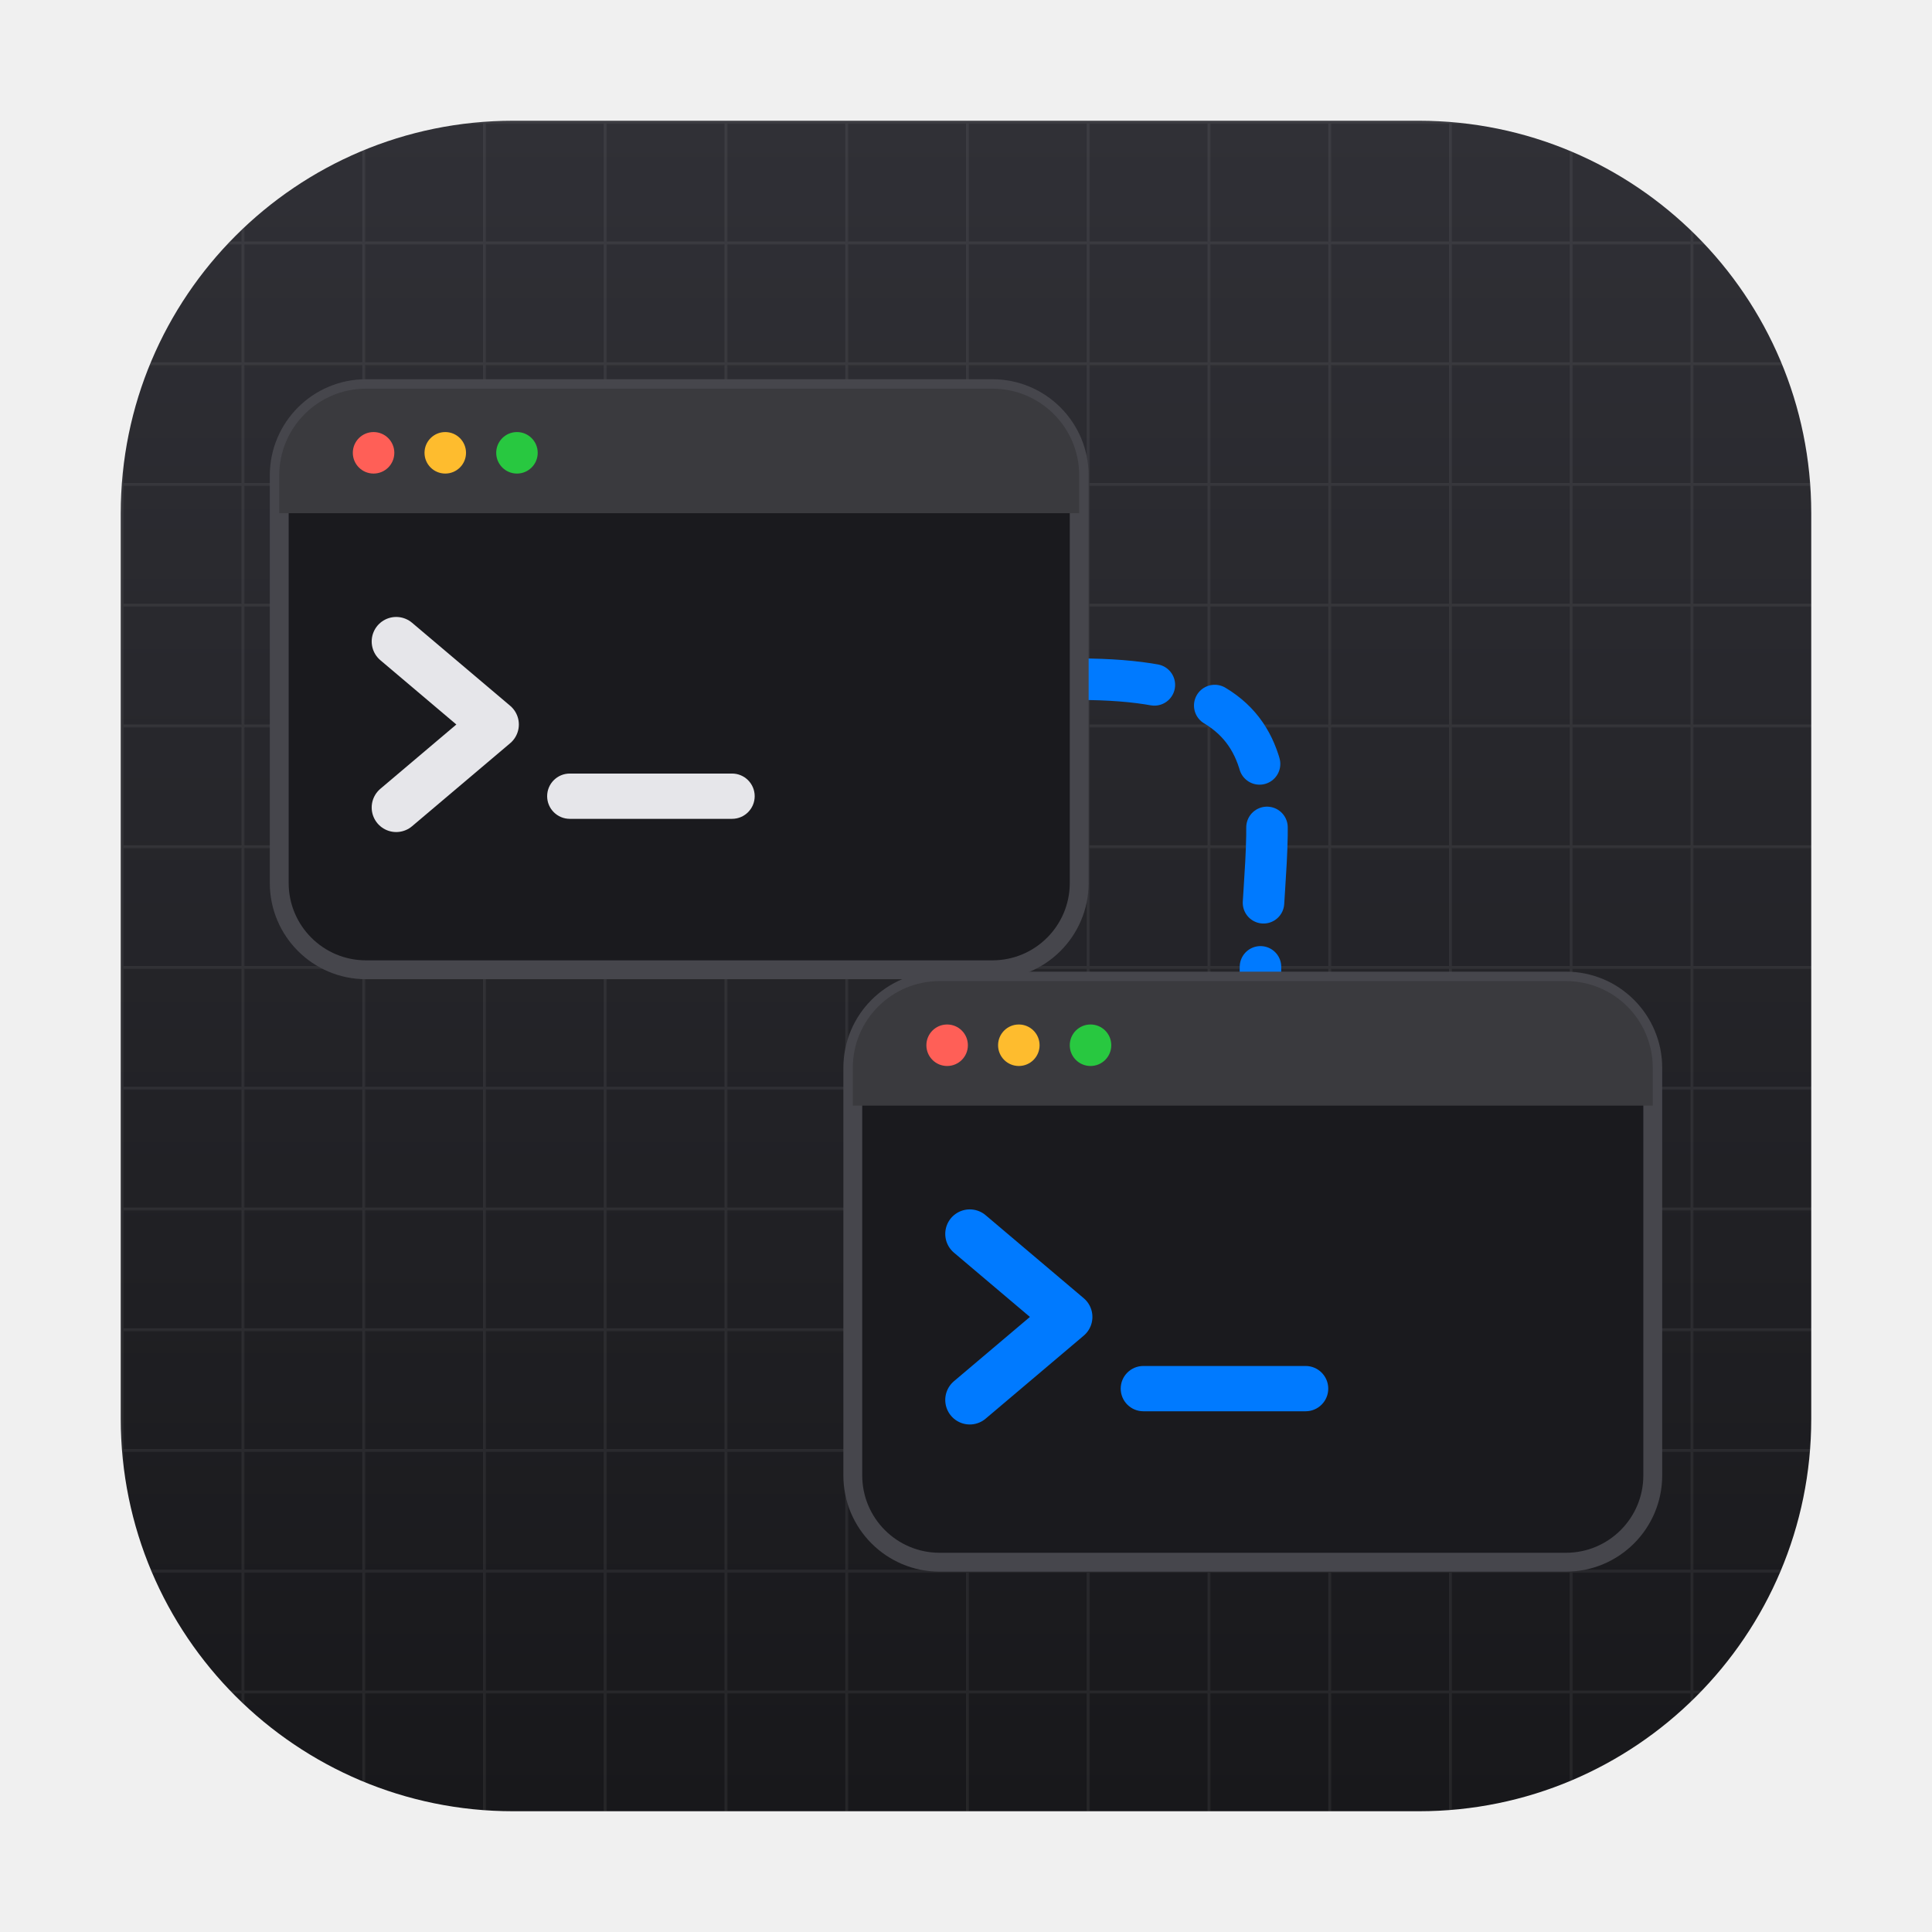
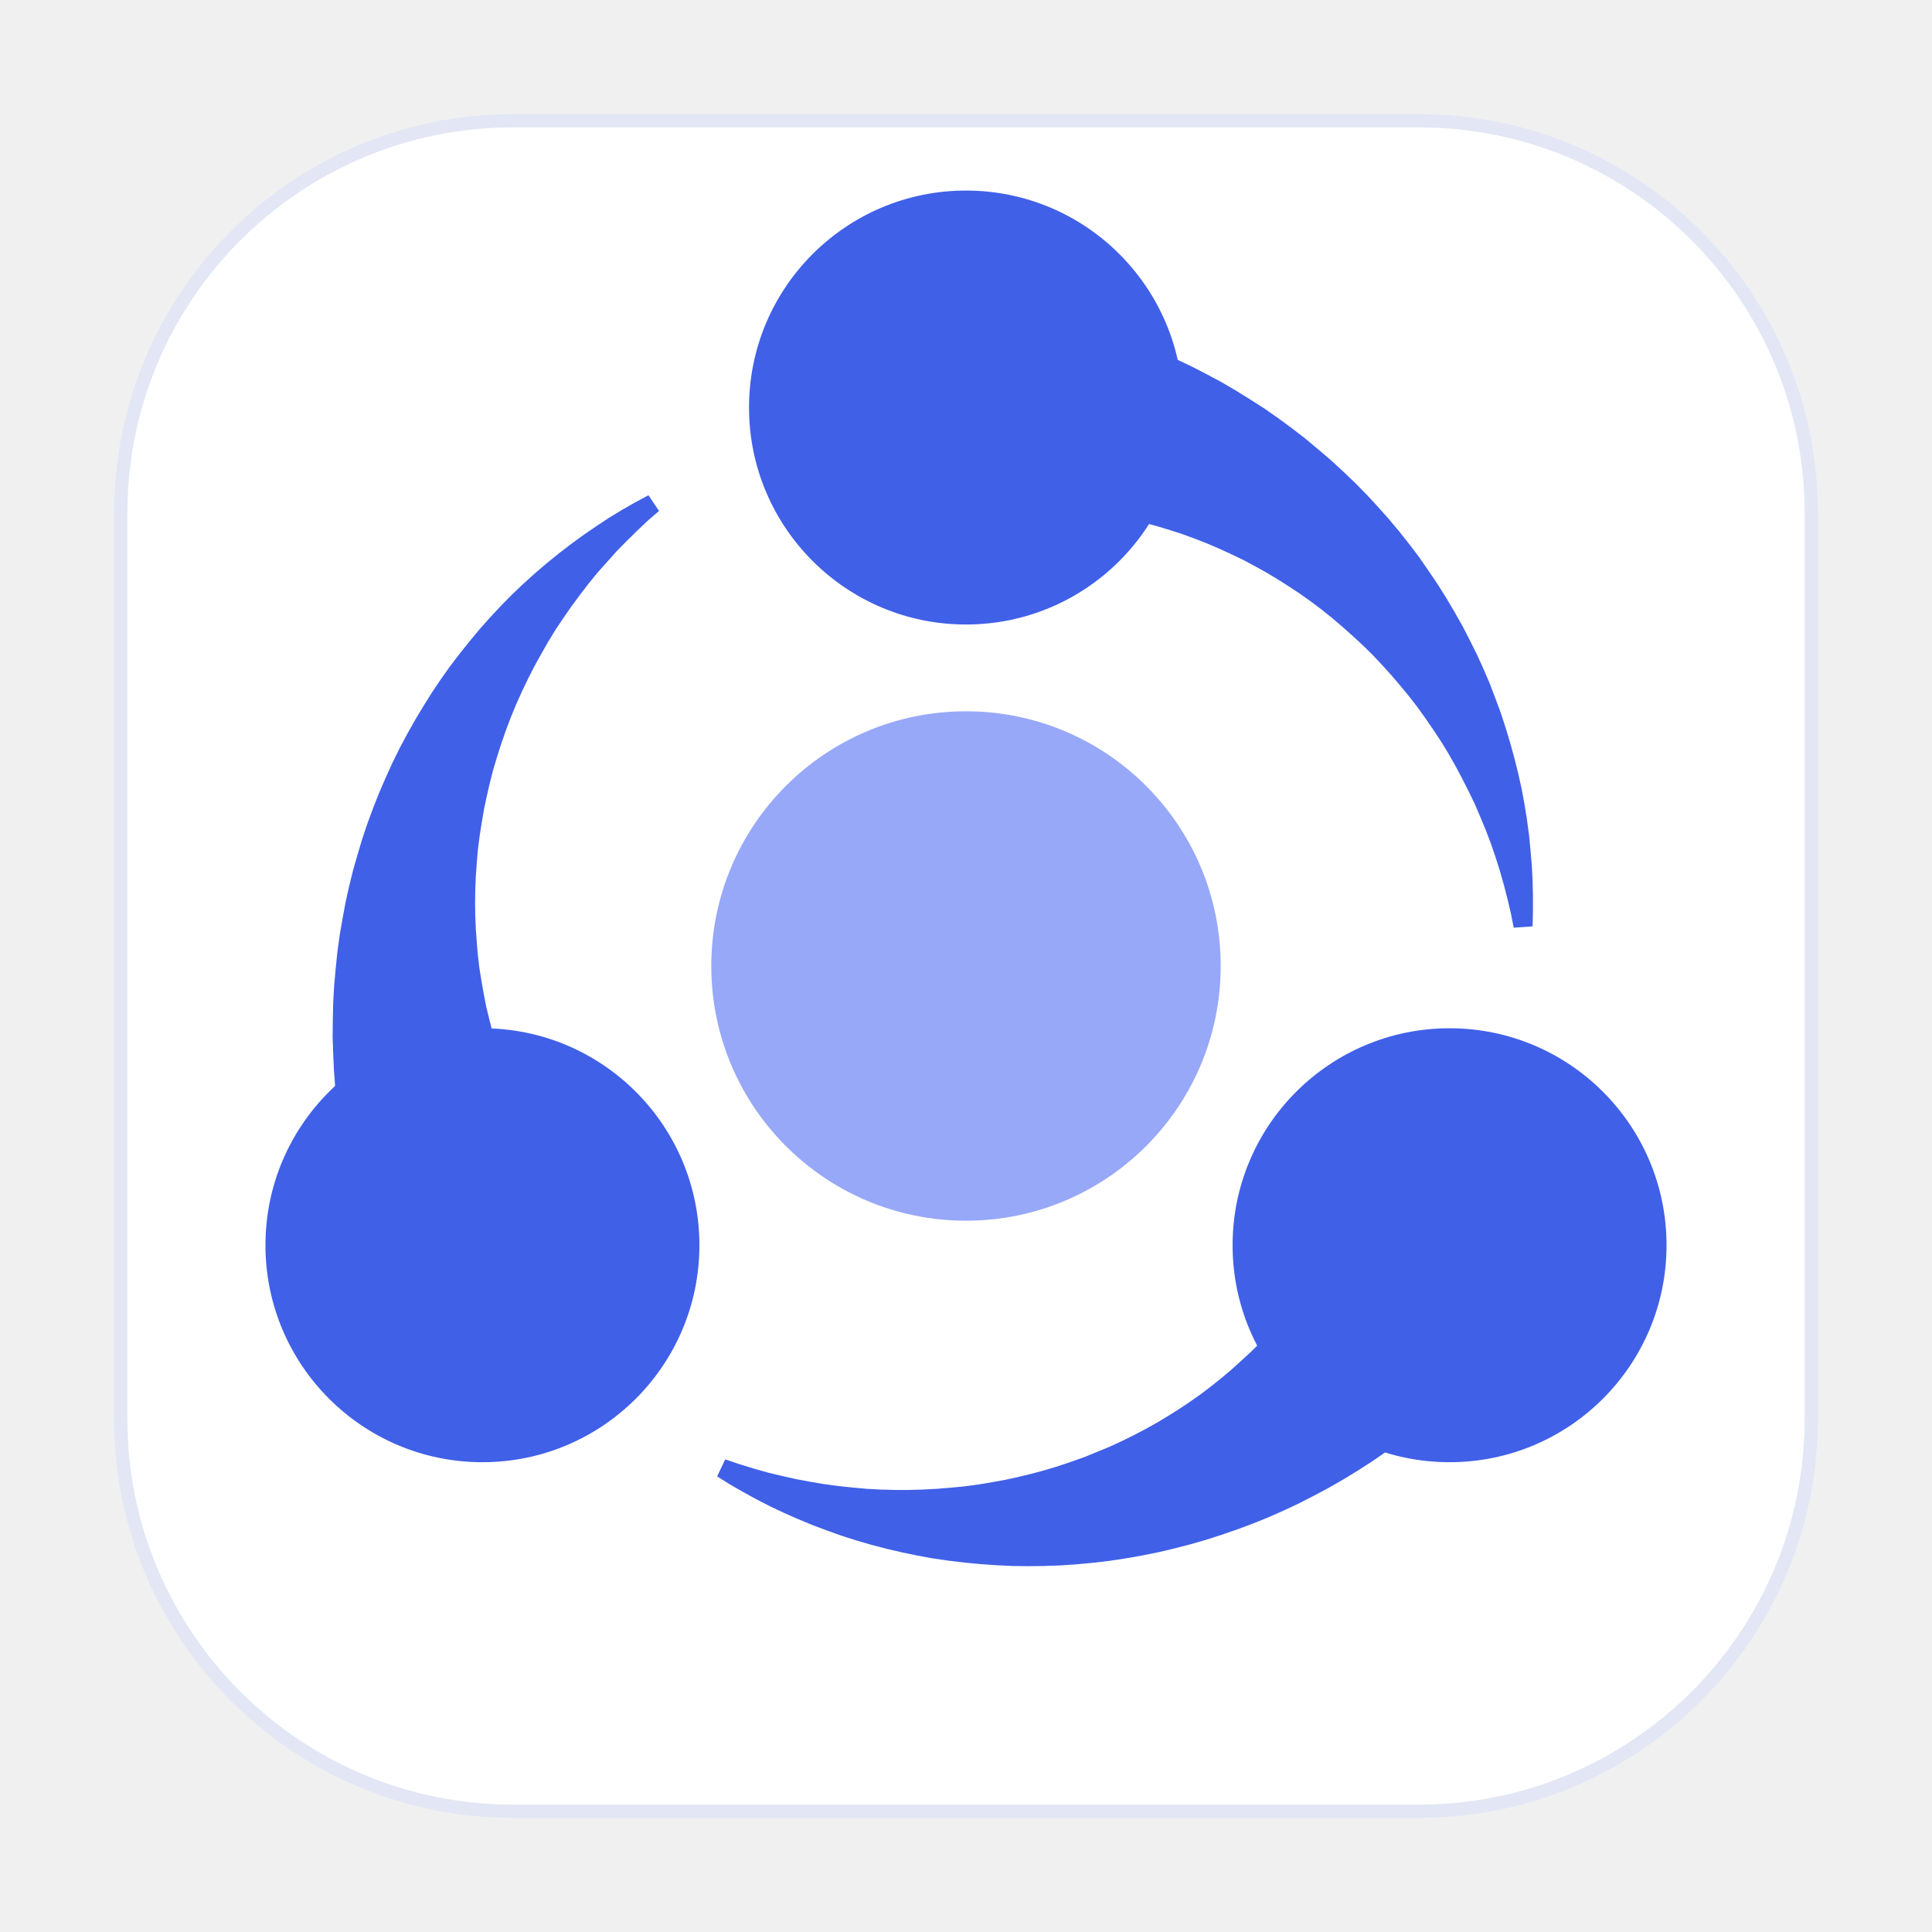
<svg xmlns="http://www.w3.org/2000/svg" viewBox="0 0 1024 1024" width="1024" height="1024">
-   <defs>
-     <linearGradient id="fundo" x1="0" y1="0" x2="0" y2="1">
-       <stop offset="0" stop-color="#303036" />
-       <stop offset="1" stop-color="#18181b" />
-     </linearGradient>
-     <clipPath id="recorte">
-       <rect x="64" y="64" width="896" height="896" rx="208" />
-     </clipPath>
-     <pattern id="grade" width="64" height="64" patternUnits="userSpaceOnUse" x="64" y="64">
-       <path d="M 64 0 L 0 0 0 64" fill="none" stroke="#ffffff" stroke-opacity="0.06" stroke-width="3" />
-     </pattern>
-   </defs>
-   <rect x="64" y="64" width="896" height="896" rx="208" fill="url(#fundo)" />
-   <rect x="64" y="64" width="896" height="896" fill="url(#grade)" clip-path="url(#recorte)" />
-   <path d="M 572 360 C 700 360, 668 430, 668 520" fill="none" stroke="#007AFF" stroke-width="22" stroke-linecap="round" stroke-dasharray="40 34" />
-   <g>
-     <rect x="148" y="206" width="424" height="308" rx="46" fill="#1a1a1e" stroke="#46464c" stroke-width="10" />
-     <path d="M 194 206 H 526 A 46 46 0 0 1 572 252 V 272 H 148 V 252 A 46 46 0 0 1 194 206 Z" fill="#3a3a3e" />
-     <circle cx="198" cy="240" r="11" fill="#ff5f57" />
-     <circle cx="236" cy="240" r="11" fill="#febc2e" />
-     <circle cx="274" cy="240" r="11" fill="#28c840" />
-     <path d="M 210 340 L 262 384 L 210 428" fill="none" stroke="#e6e6ea" stroke-width="26" stroke-linecap="round" stroke-linejoin="round" />
-     <rect x="290" y="410" width="110" height="24" rx="12" fill="#e6e6ea" />
-   </g>
-   <g>
-     <rect x="452" y="520" width="424" height="308" rx="46" fill="#1a1a1e" stroke="#46464c" stroke-width="10" />
-     <path d="M 498 520 H 830 A 46 46 0 0 1 876 566 V 586 H 452 V 566 A 46 46 0 0 1 498 520 Z" fill="#3a3a3e" />
-     <circle cx="502" cy="554" r="11" fill="#ff5f57" />
-     <circle cx="540" cy="554" r="11" fill="#febc2e" />
-     <circle cx="578" cy="554" r="11" fill="#28c840" />
-     <path d="M 514 654 L 566 698 L 514 742" fill="none" stroke="#007AFF" stroke-width="26" stroke-linecap="round" stroke-linejoin="round" />
-     <rect x="594" y="724" width="110" height="24" rx="12" fill="#007AFF" />
-   </g>
+   <rect x="64" y="64" width="896" height="896" rx="208" fill="#ffffff" stroke="#e2e6f5" stroke-width="7" />
+   <path d="M 589.4 176.8 L 598.0 179.9 L 606.6 183.1 L 615.0 186.6 L 623.3 190.3 L 631.5 194.2 L 639.5 198.3 L 647.5 202.6 L 655.2 207.1 L 662.9 211.9 L 670.4 216.7 L 677.7 221.8 L 684.9 227.1 L 691.9 232.5 L 698.7 238.2 L 705.4 243.9 L 711.9 249.9 L 718.3 256.0 L 724.4 262.2 L 730.3 268.6 L 736.1 275.1 L 741.7 281.8 L 747.1 288.6 L 752.3 295.5 L 757.2 302.6 L 762.0 309.7 L 766.6 317.0 L 770.9 324.3 L 775.1 331.7 L 779.0 339.3 L 782.8 346.9 L 786.3 354.6 L 789.6 362.3 L 792.6 370.2 L 795.5 378.0 L 798.1 386.0 L 800.5 394.0 L 802.7 402.0 L 804.7 410.0 L 806.5 418.1 L 808.0 426.2 L 809.3 434.3 L 810.4 442.4 L 811.2 450.6 L 811.9 458.7 L 812.3 466.8 L 812.5 474.9 L 812.5 483.0 L 812.3 491.0 L 802.3 491.7 L 800.8 484.1 L 799.0 476.5 L 797.1 469.1 L 795.0 461.7 L 792.7 454.4 L 790.2 447.1 L 787.5 440.0 L 784.6 433.0 L 781.6 426.0 L 778.3 419.2 L 774.9 412.5 L 771.4 405.9 L 767.7 399.4 L 763.8 393.0 L 759.7 386.8 L 755.5 380.7 L 751.2 374.7 L 746.7 368.9 L 742.0 363.2 L 737.3 357.7 L 732.4 352.3 L 727.4 347.0 L 722.2 341.9 L 716.9 337.0 L 711.5 332.2 L 706.1 327.6 L 700.5 323.1 L 694.8 318.8 L 689.0 314.7 L 683.1 310.8 L 677.1 307.0 L 671.1 303.4 L 665.0 300.0 L 658.8 296.7 L 652.5 293.7 L 646.2 290.8 L 639.9 288.1 L 633.5 285.6 L 627.0 283.2 L 620.5 281.1 L 614.0 279.1 L 607.4 277.3 L 600.8 275.7 L 594.3 274.2 L 587.6 273.0 L 581.0 271.9 L 574.4 271.1 L 567.8 270.4 Z" fill="#4060e8" />
+   <path d="M 763.6 746.6 L 756.6 752.6 L 749.5 758.3 L 742.3 763.9 L 735.0 769.2 L 727.5 774.4 L 719.9 779.3 L 712.2 784.0 L 704.4 788.5 L 696.5 792.7 L 688.5 796.8 L 680.4 800.6 L 672.3 804.2 L 664.1 807.5 L 655.8 810.6 L 647.4 813.5 L 639.0 816.2 L 630.6 818.6 L 622.1 820.8 L 613.6 822.8 L 605.1 824.5 L 596.5 826.0 L 587.9 827.3 L 579.4 828.3 L 570.8 829.1 L 562.2 829.7 L 553.6 830.0 L 545.1 830.1 L 536.6 830.0 L 528.1 829.6 L 519.6 829.0 L 511.2 828.2 L 502.8 827.2 L 494.5 826.0 L 486.3 824.5 L 478.1 822.8 L 470.0 820.9 L 461.9 818.8 L 454.0 816.5 L 446.1 814.0 L 438.3 811.2 L 430.6 808.3 L 423.1 805.2 L 415.6 801.9 L 408.2 798.4 L 401.0 794.7 L 393.9 790.8 L 386.9 786.8 L 380.1 782.5 L 384.4 773.5 L 391.8 776.0 L 399.2 778.3 L 406.6 780.4 L 414.1 782.2 L 421.6 783.9 L 429.1 785.3 L 436.6 786.6 L 444.1 787.6 L 451.7 788.4 L 459.2 789.1 L 466.7 789.5 L 474.2 789.7 L 481.7 789.7 L 489.1 789.5 L 496.6 789.1 L 504.0 788.5 L 511.3 787.8 L 518.6 786.8 L 525.8 785.6 L 533.0 784.3 L 540.2 782.7 L 547.2 781.0 L 554.2 779.1 L 561.1 777.0 L 567.9 774.7 L 574.7 772.3 L 581.3 769.6 L 587.9 766.9 L 594.4 763.9 L 600.7 760.8 L 607.0 757.5 L 613.1 754.1 L 619.1 750.5 L 625.0 746.8 L 630.8 742.9 L 636.5 738.9 L 642.0 734.7 L 647.4 730.4 L 652.6 726.0 L 657.7 721.4 L 662.7 716.8 L 667.6 712.0 L 672.2 707.1 L 676.8 702.1 L 681.2 697.0 L 685.4 691.8 L 689.5 686.5 L 693.4 681.1 Z" fill="#4060e8" />
+   <path d="M 183.0 612.6 L 181.3 603.6 L 179.9 594.5 L 178.7 585.5 L 177.7 576.5 L 177.0 567.4 L 176.6 558.4 L 176.3 549.4 L 176.4 540.4 L 176.6 531.4 L 177.1 522.5 L 177.9 513.6 L 178.8 504.7 L 180.0 495.9 L 181.5 487.2 L 183.1 478.5 L 185.0 469.9 L 187.1 461.4 L 189.5 453.0 L 192.0 444.6 L 194.8 436.3 L 197.8 428.2 L 201.0 420.1 L 204.4 412.2 L 208.0 404.3 L 211.8 396.6 L 215.8 389.1 L 220.0 381.6 L 224.4 374.3 L 228.9 367.1 L 233.6 360.1 L 238.5 353.2 L 243.6 346.5 L 248.9 339.9 L 254.2 333.5 L 259.8 327.2 L 265.5 321.1 L 271.3 315.2 L 277.3 309.5 L 283.5 303.9 L 289.7 298.6 L 296.1 293.4 L 302.6 288.4 L 309.2 283.6 L 315.9 279.0 L 322.7 274.5 L 329.6 270.3 L 336.6 266.3 L 343.7 262.5 L 349.3 270.8 L 343.4 275.9 L 337.8 281.2 L 332.3 286.6 L 326.9 292.1 L 321.8 297.8 L 316.7 303.5 L 311.9 309.4 L 307.3 315.4 L 302.8 321.5 L 298.5 327.7 L 294.3 334.0 L 290.4 340.4 L 286.7 346.9 L 283.1 353.4 L 279.7 360.1 L 276.5 366.8 L 273.5 373.5 L 270.7 380.3 L 268.1 387.2 L 265.7 394.1 L 263.5 401.0 L 261.4 408.0 L 259.6 415.0 L 258.0 422.0 L 256.5 429.1 L 255.3 436.2 L 254.2 443.2 L 253.3 450.3 L 252.7 457.4 L 252.2 464.4 L 251.9 471.5 L 251.8 478.5 L 251.9 485.5 L 252.2 492.5 L 252.7 499.4 L 253.3 506.4 L 254.1 513.2 L 255.2 520.0 L 256.4 526.8 L 257.7 533.5 L 259.3 540.1 L 261.0 546.7 L 262.9 553.2 L 265.0 559.6 L 267.2 566.0 L 269.6 572.3 L 272.1 578.4 L 274.8 584.5 Z" fill="#4060e8" />
+   <circle cx="512.0" cy="216.0" r="115" fill="#4060e8" />
+   <circle cx="768.3" cy="660.0" r="115" fill="#4060e8" />
+   <circle cx="255.7" cy="660.0" r="115" fill="#4060e8" />
+   <circle cx="512" cy="512" r="135" fill="#98a8f8" />
</svg>
